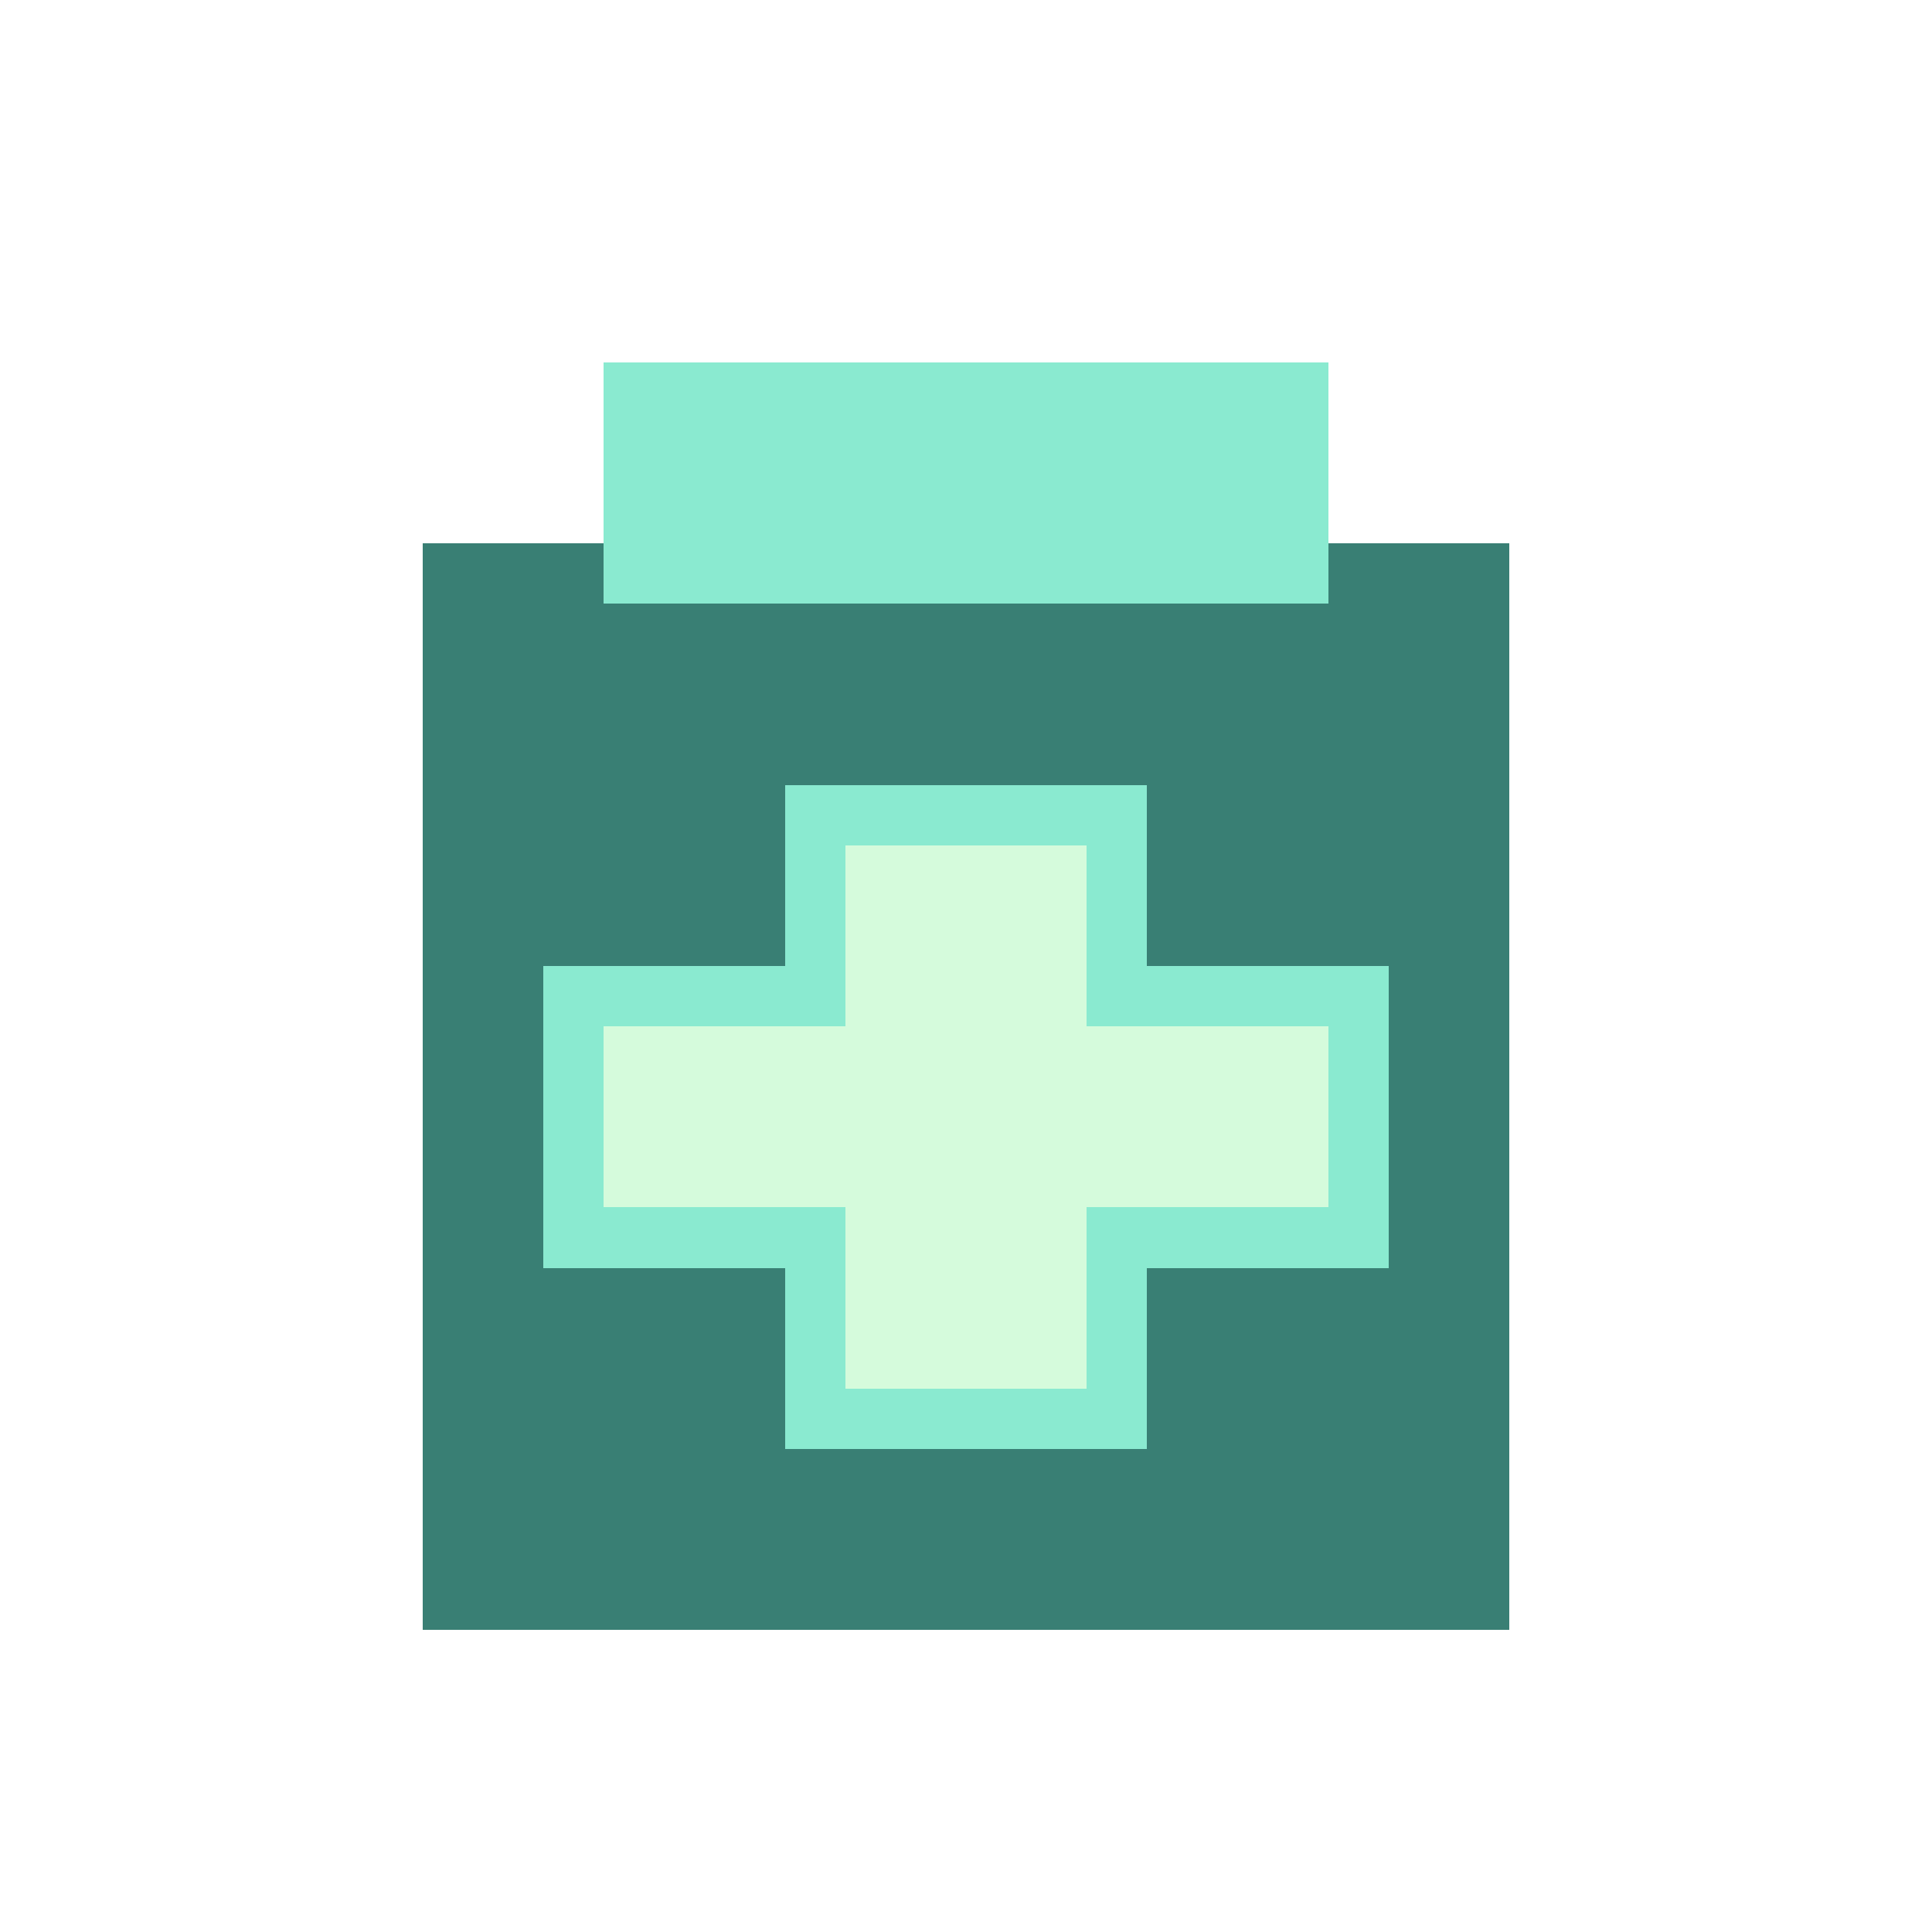
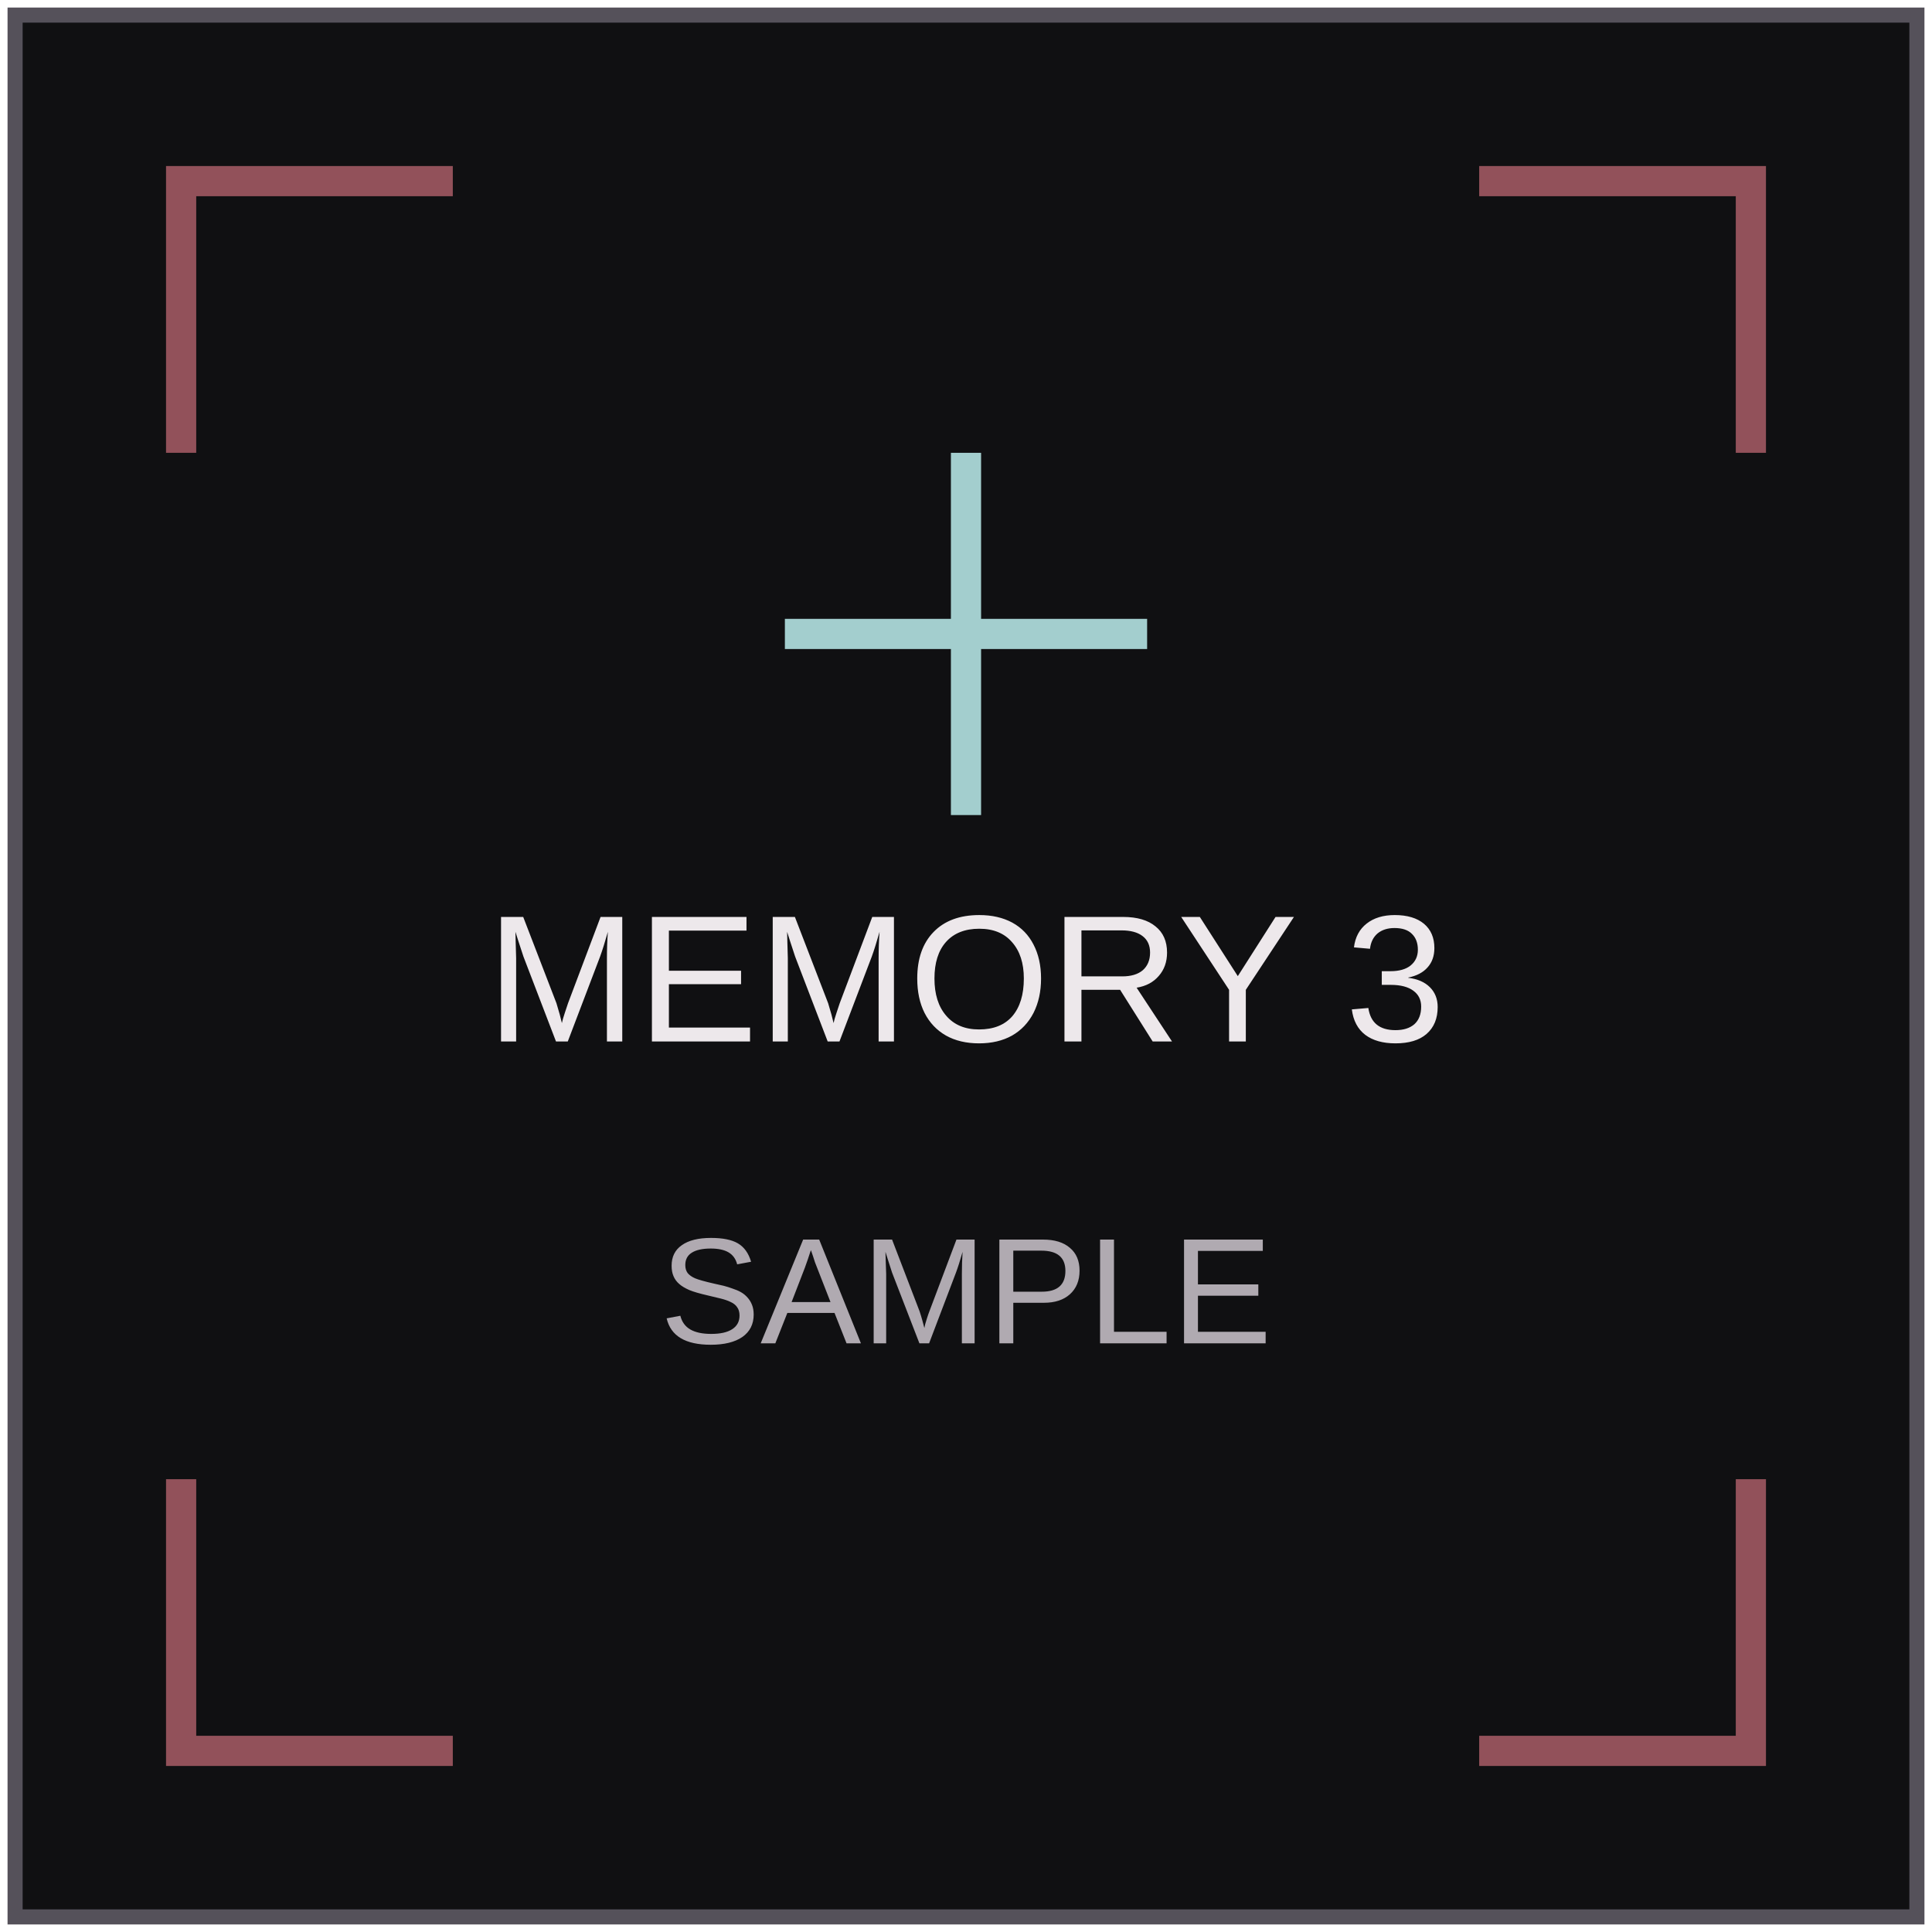
- <svg xmlns="http://www.w3.org/2000/svg" viewBox="0 0 32 32" shape-rendering="crispEdges">
-   <path fill="#397f74" d="M7 9h18v18H7z" />
-   <path fill="#8aead0" d="M10 6h12v4H10zm3 7h6v3h4v5h-4v3h-6v-3H9v-5h4z" />
-   <path fill="#d5fbdc" d="M14 14h4v9h-4zm-4 3h12v3H10z" />
+ <svg xmlns="http://www.w3.org/2000/svg" viewBox="0 0 128 128" role="img" aria-label="MEMORY 3 image placeholder">
+   <rect x="1" y="1" width="126" height="126" fill="#101012" stroke="#55515a" />
+   <path d="M12 30V12H30 M98 12H116V30 M12 98V116H30 M98 116H116V98" fill="none" stroke="#92515a" stroke-width="2" />
+   <path d="M52.0 42.0H76.0 M64.0 30.0V54.0" stroke="#a3cece" stroke-width="2" />
+   <text x="64.0" y="69.0" text-anchor="middle" fill="#ede8eb" font-family="Arial,sans-serif" font-size="12">MEMORY 3</text>
+   <text x="64.0" y="89.0" text-anchor="middle" fill="#b0aab1" font-family="Arial,sans-serif" font-size="10">SAMPLE</text>
</svg>
